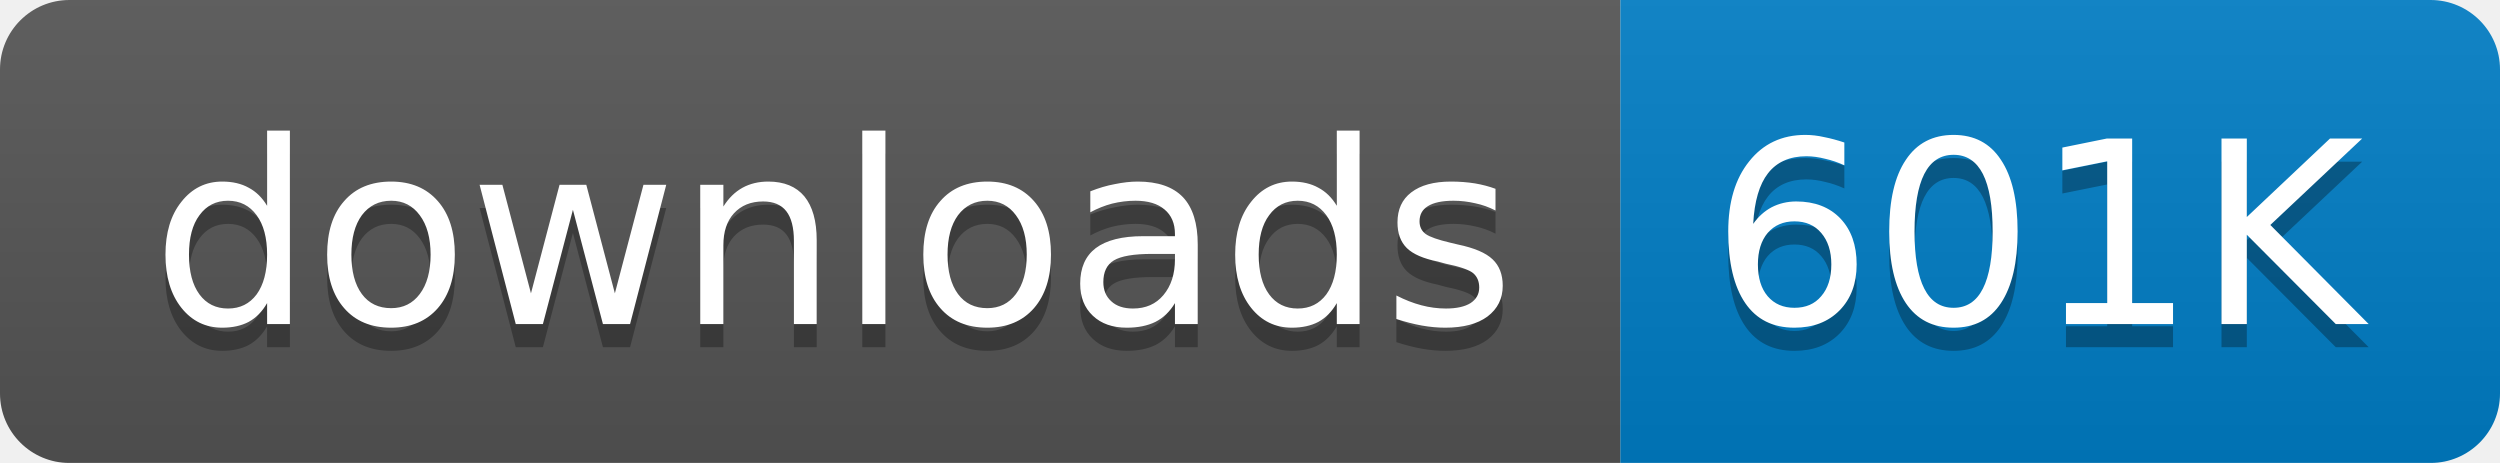
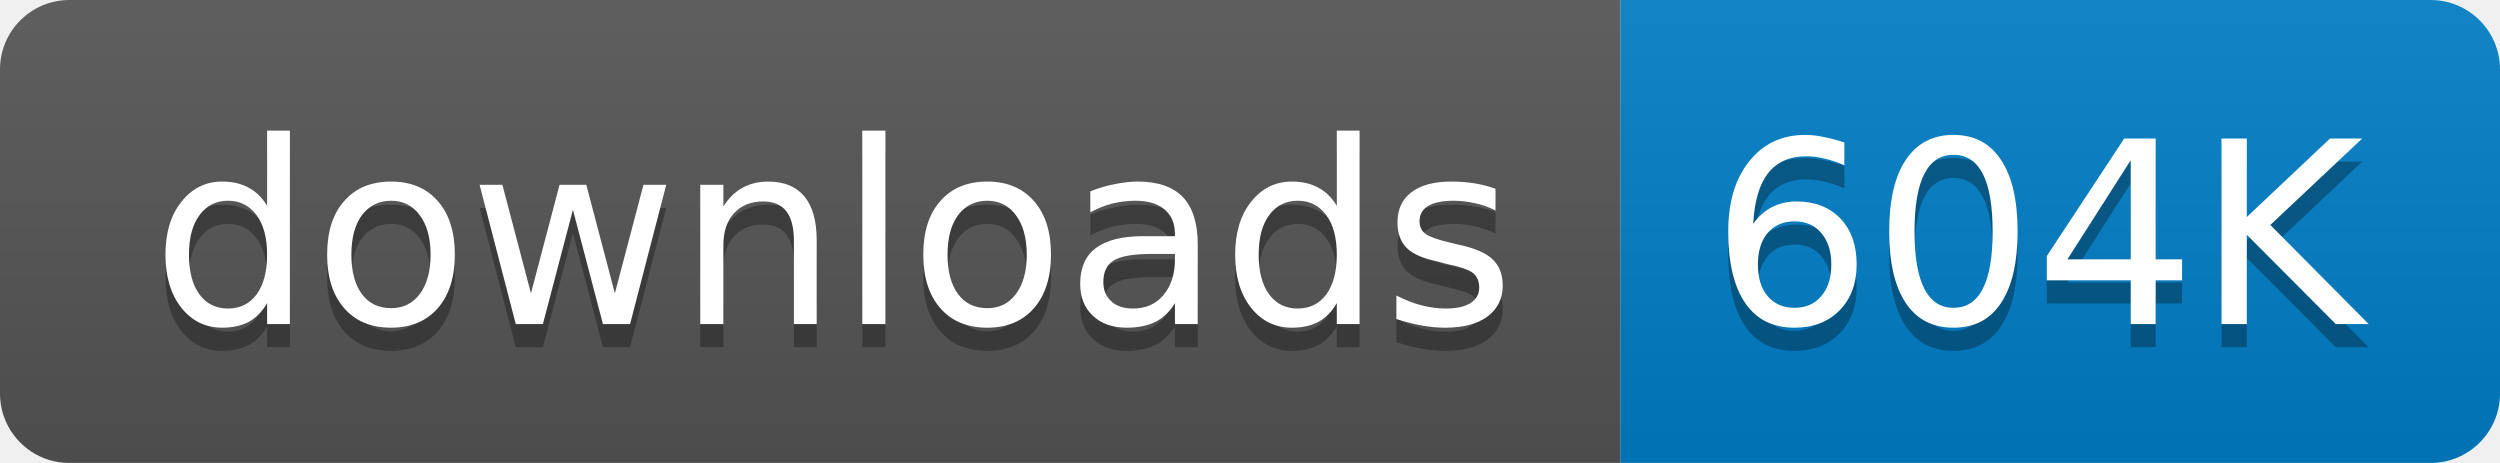
- <svg xmlns="http://www.w3.org/2000/svg" width="108" height="20" aria-label="CRAN downloads 601K">
+ <svg xmlns="http://www.w3.org/2000/svg" width="108" height="20" aria-label="CRAN downloads 604K">
  <linearGradient id="b" x2="0" y2="100%">
    <stop offset="0" stop-color="#bbb" stop-opacity=".1" />
    <stop offset="1" stop-opacity=".1" />
  </linearGradient>
  <mask id="a">
    <rect width="108" height="20" rx="3" fill="#fff" />
  </mask>
  <g mask="url(#a)">
    <path fill="#555" d="M0 0h70v20H0z" />
    <path fill="#007ec6" d="M70 0h38v20H70z" />
    <path fill="url(#b)" d="M0 0h108v20H0z" />
  </g>
  <g fill="#fff" text-anchor="middle" font-family="DejaVu Sans,Verdana,Geneva,sans-serif" font-size="11">
    <text x="36" y="15" fill="#010101" fill-opacity=".3">
      downloads
    </text>
    <text x="36" y="14">
      downloads
    </text>
    <text x="88" y="15" fill="#010101" fill-opacity=".3">
-       601K
+       604K
    </text>
    <text x="88" y="14">
-       601K
+       604K
    </text>
  </g>
</svg>
